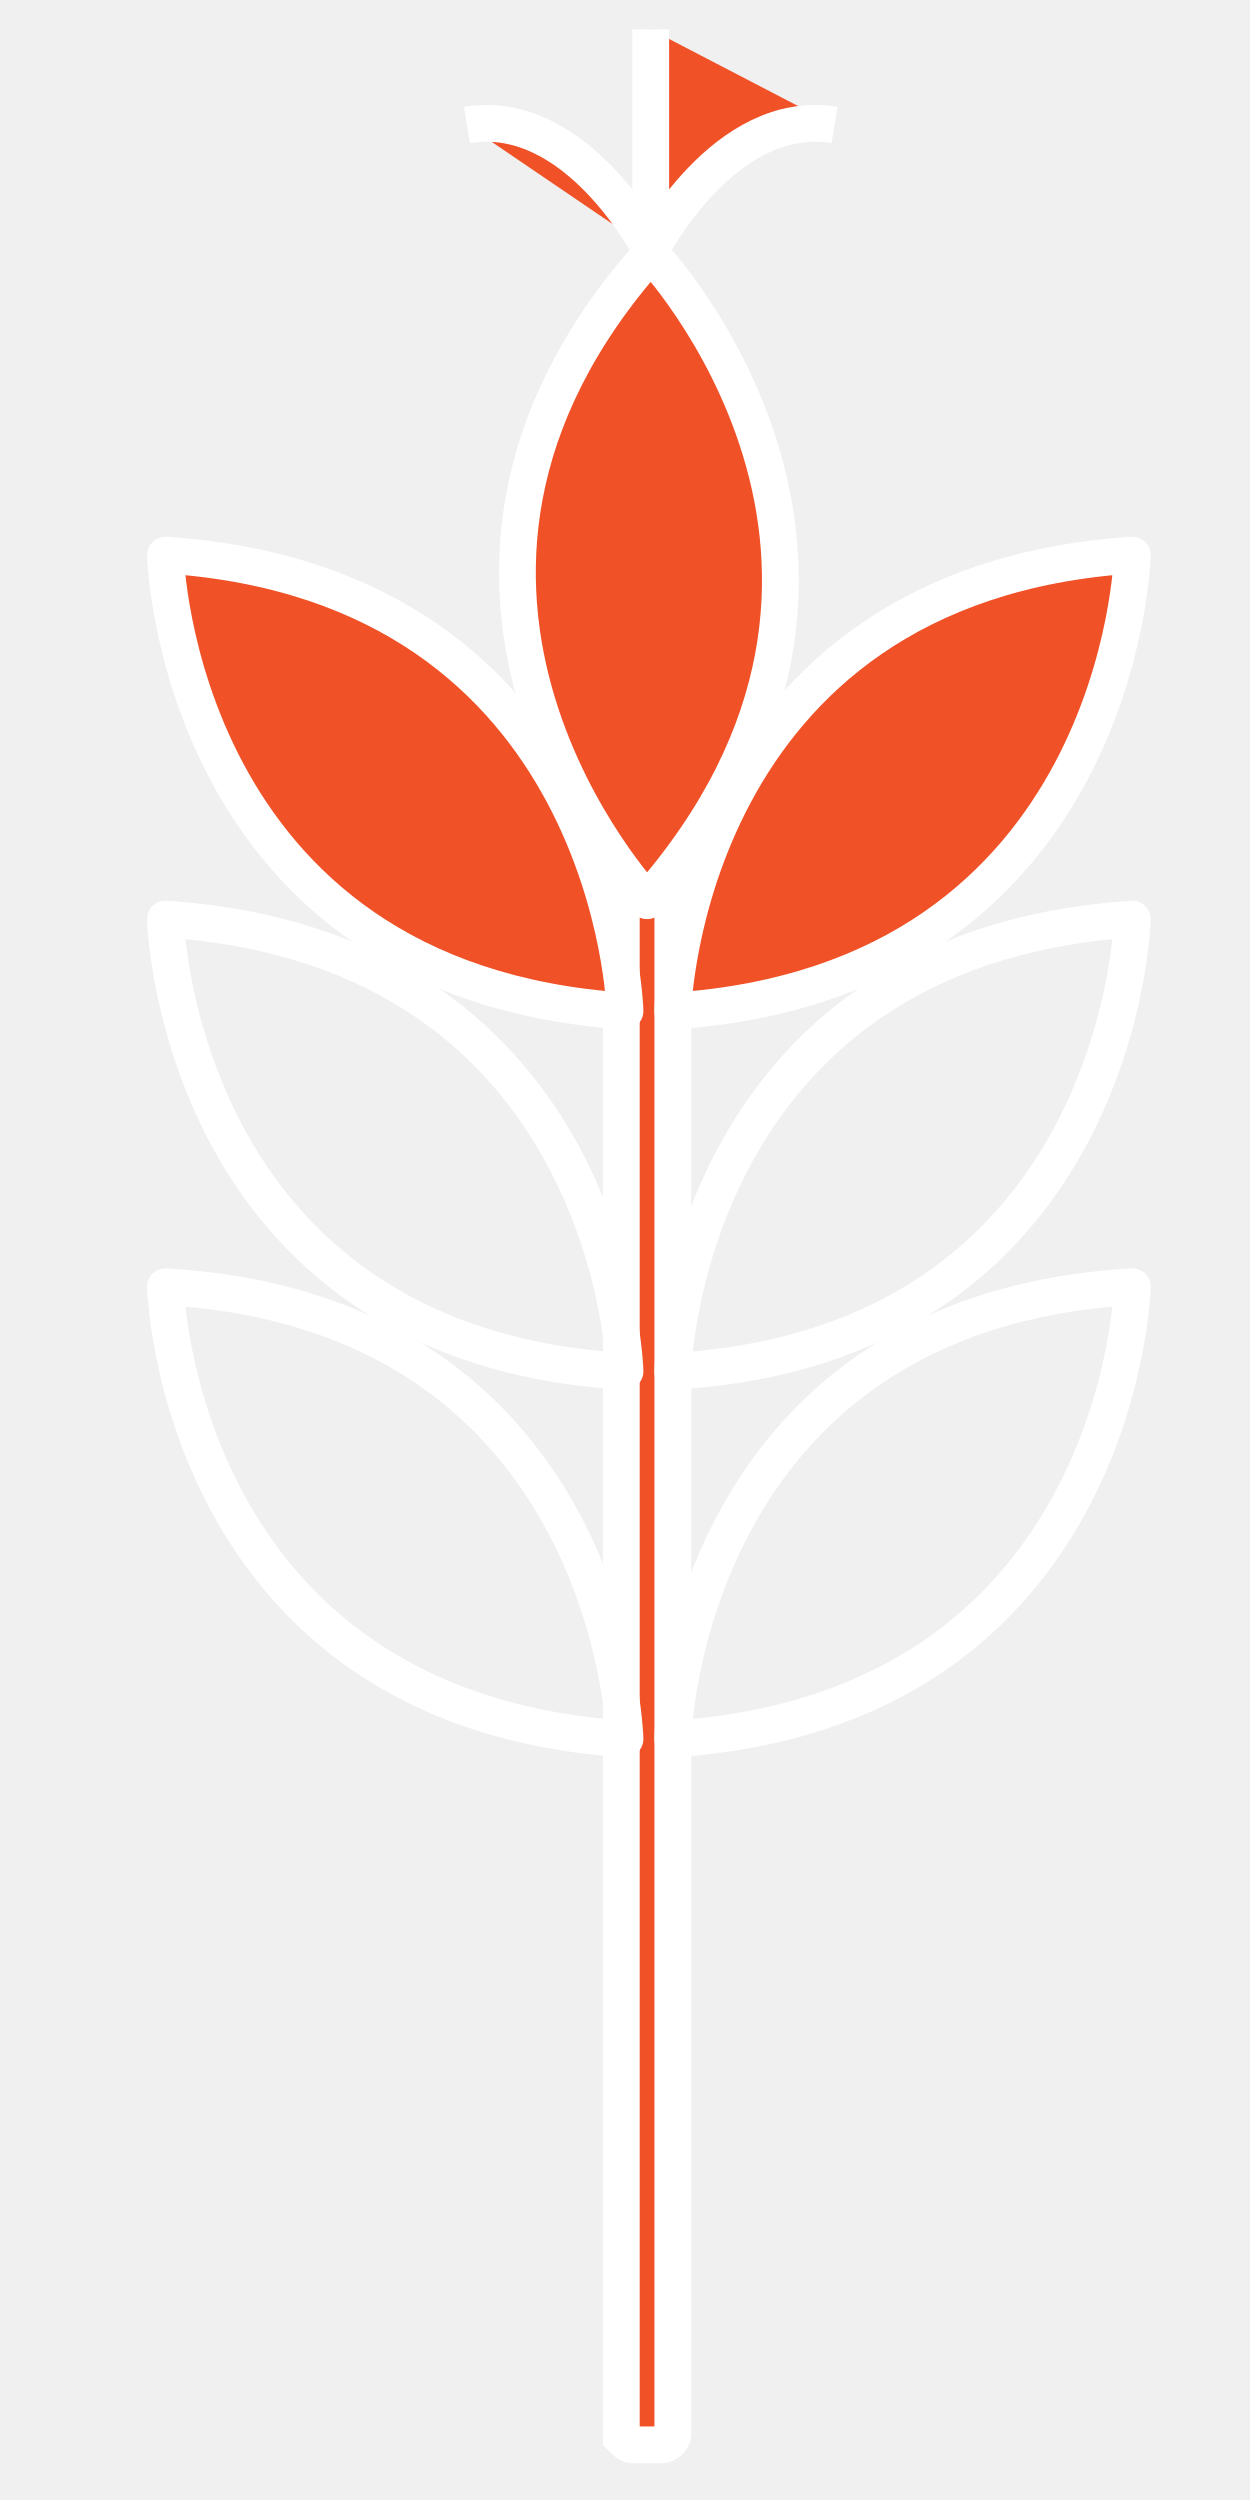
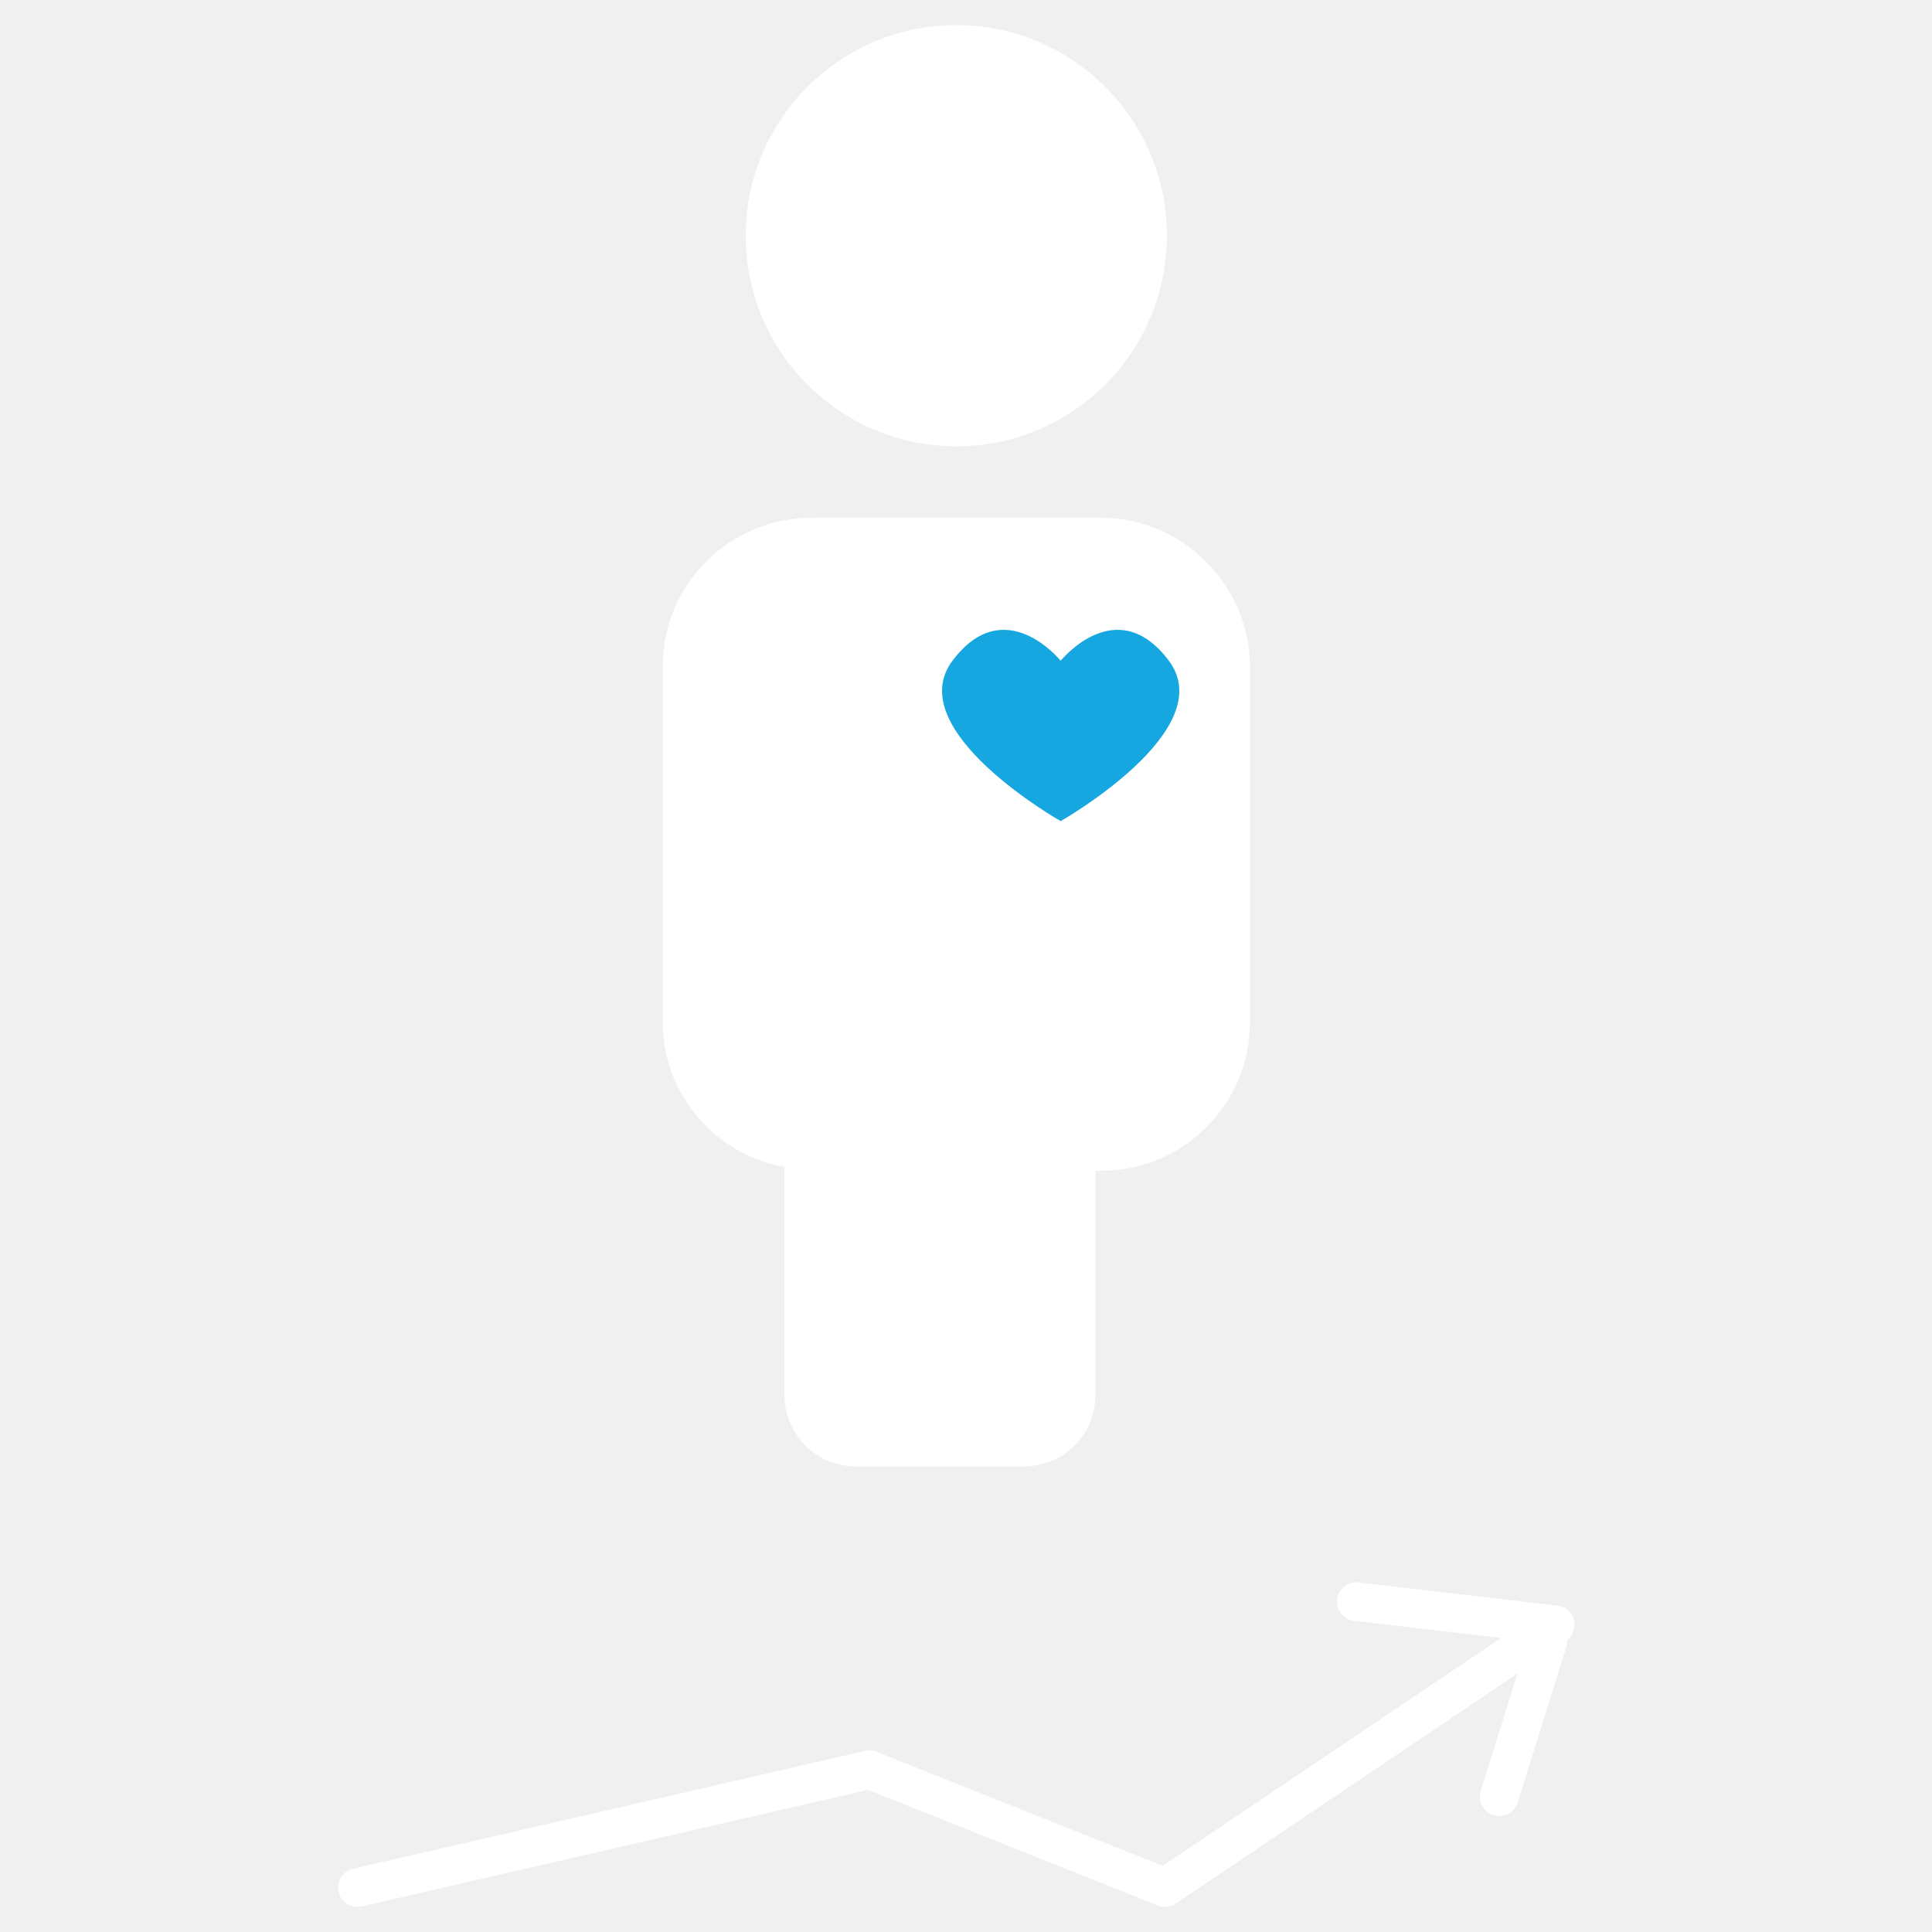
- <svg xmlns="http://www.w3.org/2000/svg" version="1.1" id="Layer_1" x="0px" y="0px" viewBox="0 0 34 68" style="enable-background:new 0 0 34 68;" xml:space="preserve">
+ <svg xmlns="http://www.w3.org/2000/svg" version="1.1" id="Layer_1" x="0px" y="0px" viewBox="0 0 100 100" style="enable-background:new 0 0 100 100;" xml:space="preserve">
  <style type="text/css">
- 	.st0{fill:#F05127;stroke:#FFFFFF;stroke-miterlimit:10;}
- 	.st1{fill:none;stroke:#FFFFFF;stroke-linecap:round;stroke-linejoin:round;stroke-miterlimit:10;}
- 	.st2{fill:#F05127;stroke:#FFFFFF;stroke-linecap:round;stroke-linejoin:round;stroke-miterlimit:10;}
+ 	.st0{fill:#FFFFFF;}
+ 	.st1{fill:#17A7E0;}
+ 	.st2{fill:none;stroke:#FFFFFF;stroke-width:2;stroke-linecap:round;stroke-linejoin:round;stroke-miterlimit:10;}
</style>
  <g>
-     <path class="st0" d="M17.2,66.5h0.8c0.1,0,0.3-0.1,0.3-0.3V23.8c0-0.1-0.1-0.3-0.3-0.3h-0.8c-0.1,0-0.3,0.1-0.3,0.3v42.5   C17,66.4,17.1,66.5,17.2,66.5z" />
-     <path class="st1" d="M18.3,37.3C30.5,36.6,30.8,25,30.8,25C18.6,25.8,18.3,37.3,18.3,37.3z" />
-     <path class="st1" d="M17,37.3C4.8,36.6,4.5,25,4.5,25C16.7,25.8,17,37.3,17,37.3z" />
-     <path class="st1" d="M18.3,47.3C30.5,46.5,30.8,35,30.8,35C18.6,35.7,18.3,47.3,18.3,47.3z" />
-     <path class="st1" d="M17,47.3C4.8,46.5,4.5,35,4.5,35C16.7,35.7,17,47.3,17,47.3z" />
-     <path class="st0" d="M17.7,6.8c0,0-2-3.9-5-3.4" />
-     <path class="st0" d="M22.7,3.4c-3-0.5-5,3.4-5,3.4V0.8" />
-     <path class="st2" d="M17.6,24.5c8.1-9.2,0.1-17.6,0.1-17.6C9.6,16,17.6,24.5,17.6,24.5z" />
-     <path class="st2" d="M18.3,27.5c12.2-0.8,12.5-12.4,12.5-12.4C18.6,15.9,18.3,27.5,18.3,27.5z" />
-     <path class="st2" d="M17,27.5C4.8,26.7,4.5,15.1,4.5,15.1C16.7,15.9,17,27.5,17,27.5z" />
+     <g>
+       <g>
+         <circle class="st0" cx="49.5" cy="12.2" r="10.9" />
+         <path class="st0" d="M57,26.8H42c-4.2,0-7.7,3.4-7.7,7.7v18.4c0,3.8,2.8,6.9,6.3,7.5v11.8c0,2,1.6,3.7,3.7,3.7H53     c2,0,3.7-1.6,3.7-3.7V60.6H57c4.2,0,7.7-3.4,7.7-7.7V34.5C64.7,30.3,61.2,26.8,57,26.8z" />
+       </g>
+       <path class="st1" d="M60.5,34.2c-2.7-3.6-5.6,0-5.6,0s-2.9-3.6-5.6,0c-2.7,3.6,5.6,8.3,5.6,8.3S63.2,37.8,60.5,34.2z" />
+     </g>
+     <g>
+       <polyline class="st2" points="70.2,82.9 80.5,84.1 60.3,97.7 45,91.6 18.5,97.7   " />
+       <line class="st2" x1="80.1" y1="85" x2="77.6" y2="93" />
+     </g>
  </g>
</svg>
